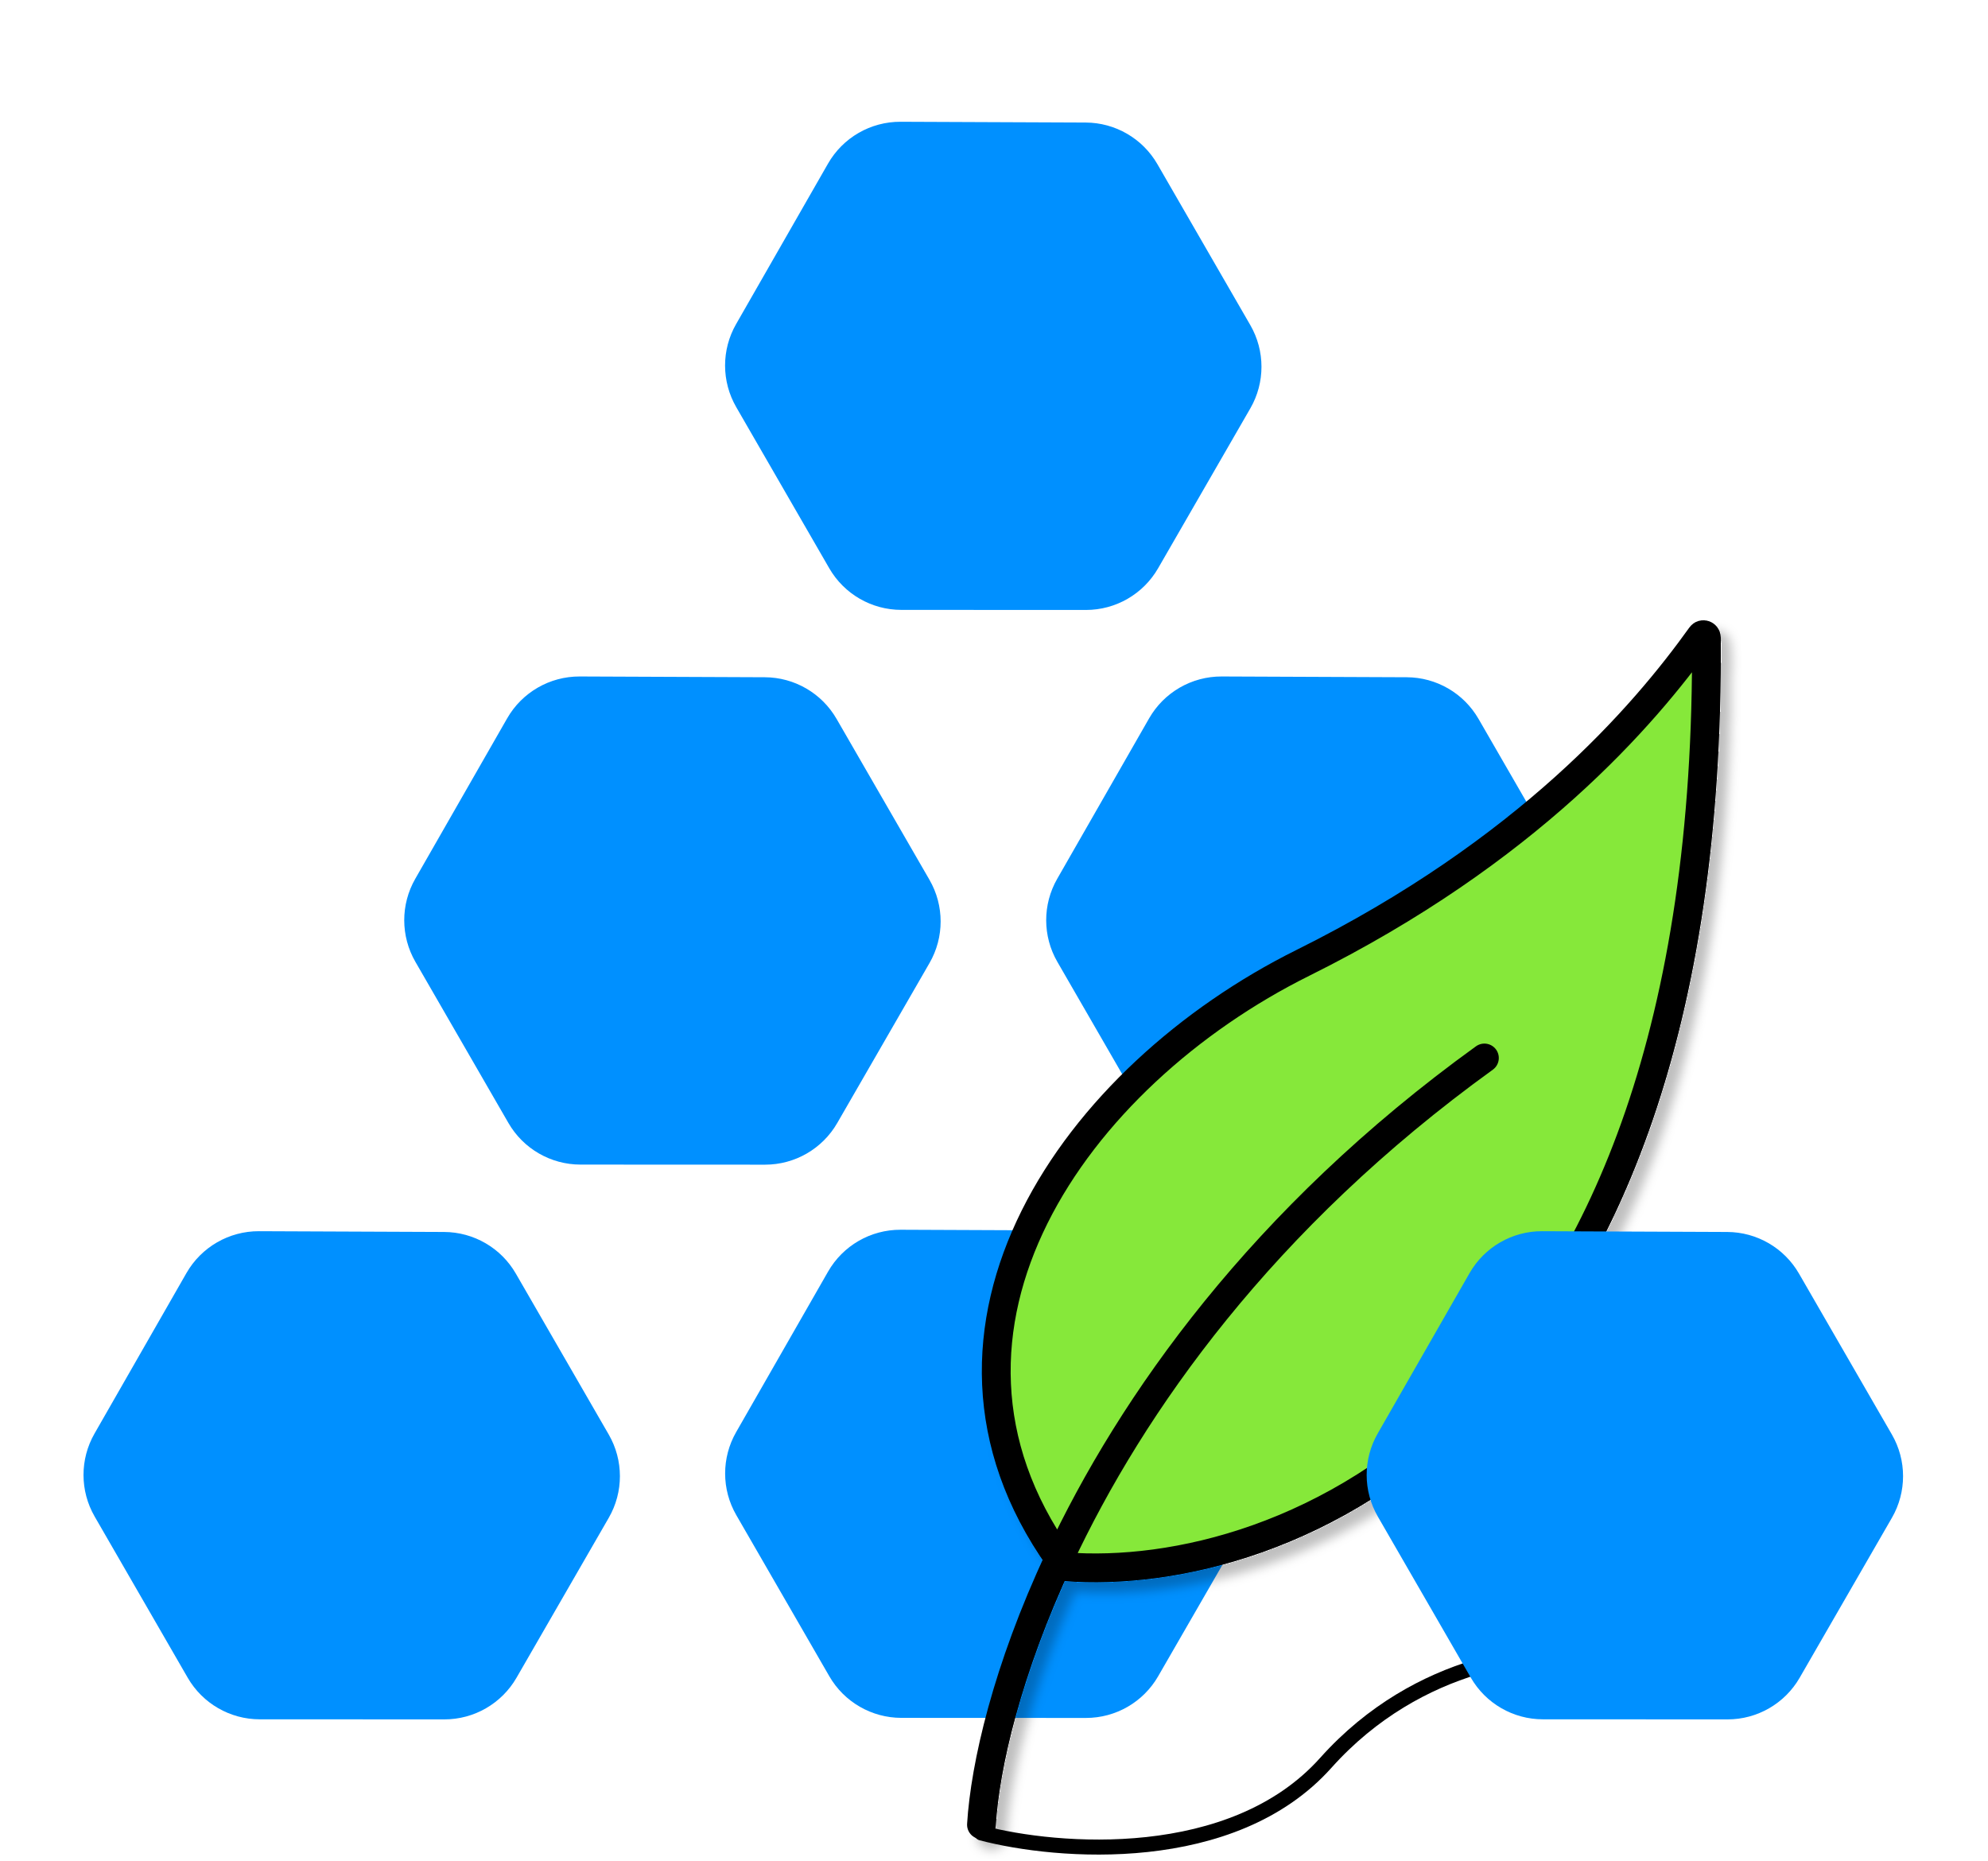
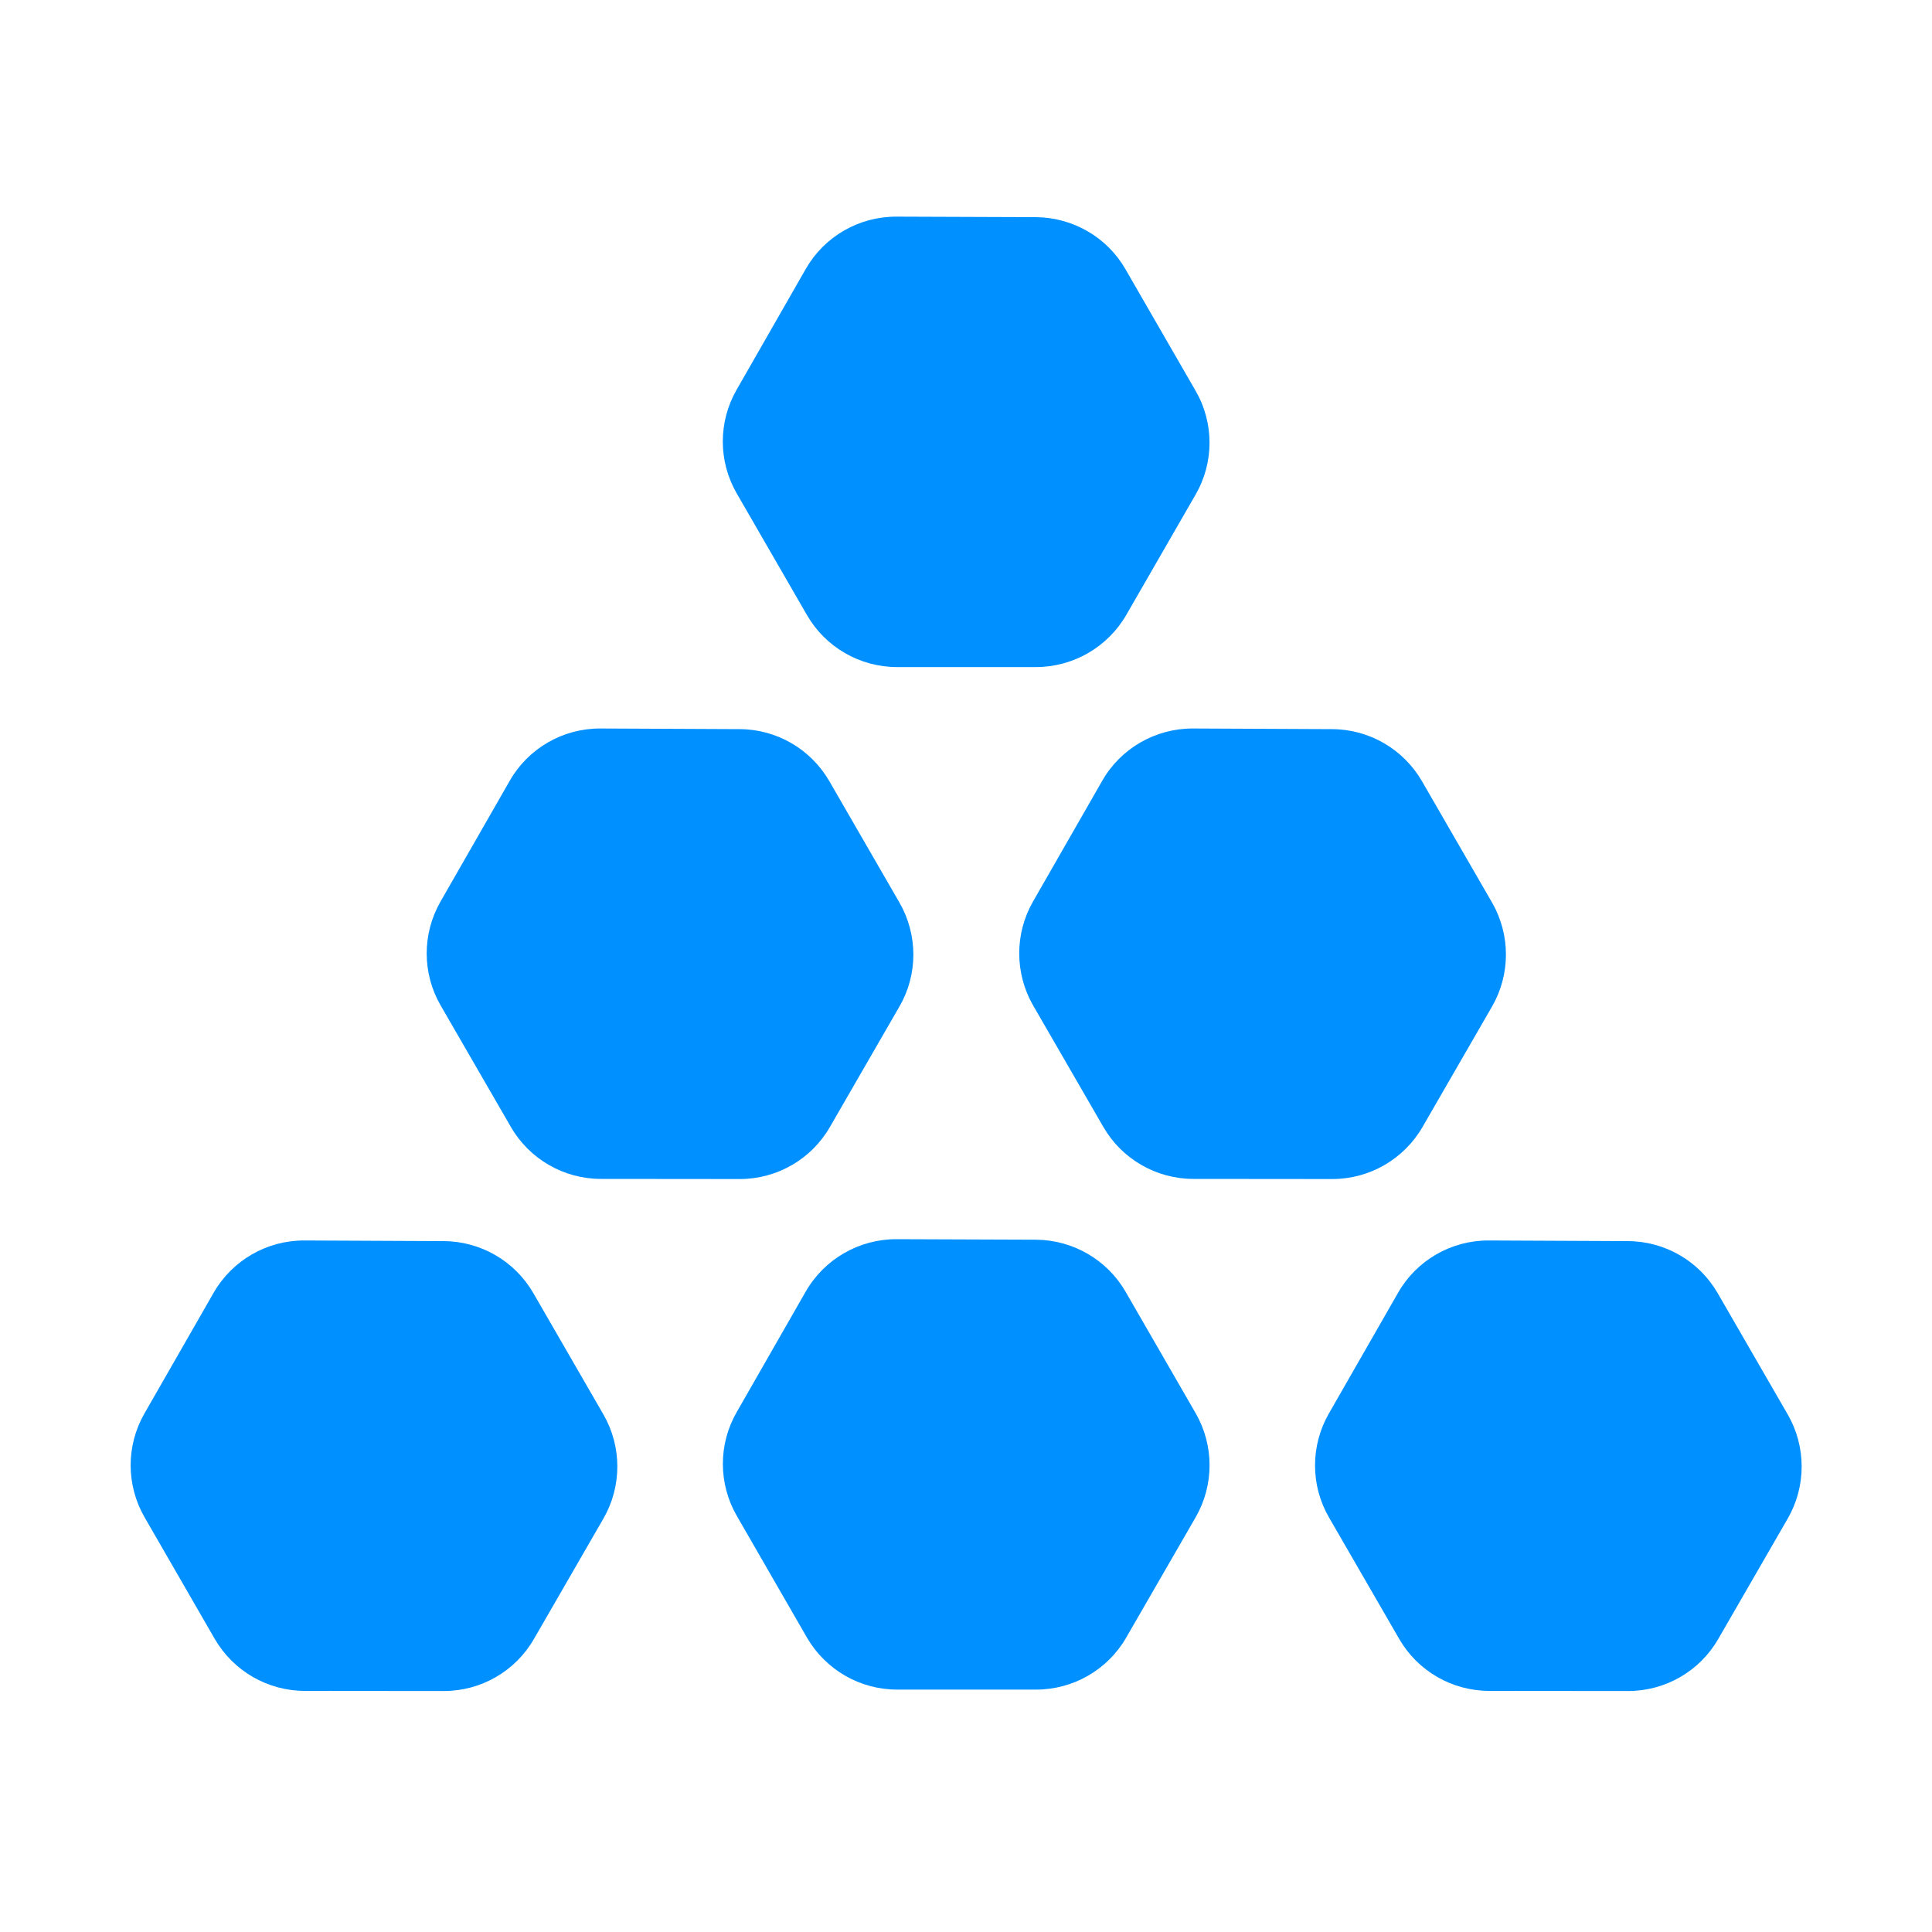
- <svg xmlns="http://www.w3.org/2000/svg" width="794" height="743" viewBox="0 0 794 743" fill="none">
-   <path d="M37.75 572.488L74.465 508.392C80.412 498.01 91.479 491.626 103.443 491.676L177.375 491.984C189.2 492.033 200.107 498.361 206.02 508.601L243.138 572.891C249.072 583.17 249.075 595.834 243.144 606.115L206.292 670.004C200.355 680.297 189.373 686.638 177.489 686.633L103.735 686.603C91.865 686.599 80.9 680.265 74.965 669.986L37.807 605.625C31.89 595.377 31.868 582.756 37.75 572.488Z" fill="#0090FF" />
-   <path d="M294.012 571.909L330.727 507.812C336.673 497.431 347.741 491.047 359.705 491.097L433.637 491.405C445.461 491.454 456.369 497.782 462.281 508.022L499.399 572.312C505.334 582.591 505.336 595.255 499.406 605.536L462.554 669.424C456.616 679.718 445.635 686.059 433.751 686.054L359.996 686.024C348.127 686.02 337.161 679.686 331.227 669.406L294.068 605.046C288.152 594.798 288.13 582.177 294.012 571.909Z" fill="#0090FF" />
-   <path d="M165.847 350.961L202.562 286.864C208.509 276.483 219.576 270.099 231.54 270.148L305.472 270.456C317.297 270.506 328.205 276.834 334.117 287.074L371.235 351.364C377.169 361.643 377.172 374.307 371.241 384.588L334.389 448.476C328.452 458.77 317.47 465.11 305.587 465.106L231.832 465.076C219.962 465.071 208.997 458.737 203.062 448.458L165.904 384.098C159.987 373.85 159.965 361.229 165.847 350.961Z" fill="#0090FF" />
-   <path d="M293.988 129.44L330.703 65.344C336.65 54.962 347.717 48.578 359.681 48.628L433.613 48.936C445.438 48.985 456.346 55.313 462.258 65.553L499.376 129.843C505.31 140.122 505.313 152.786 499.382 163.067L462.53 226.956C456.593 237.249 445.611 243.59 433.728 243.585L359.973 243.556C348.103 243.551 337.138 237.217 331.203 226.938L294.045 162.578C288.128 152.329 288.106 139.708 293.988 129.44Z" fill="#0090FF" />
-   <path d="M422.241 350.961L458.956 286.864C464.902 276.483 475.97 270.099 487.934 270.148L561.866 270.456C573.69 270.506 584.598 276.834 590.51 287.074L627.628 351.364C633.563 361.643 633.565 374.307 627.635 384.588L590.783 448.476C584.845 458.77 573.864 465.11 561.98 465.106L488.225 465.076C476.356 465.071 465.39 458.737 459.456 448.458L422.297 384.098C416.381 373.85 416.359 361.229 422.241 350.961Z" fill="#0090FF" />
-   <path d="M392 732C422.333 740 492.3 745.6 529.5 704C566.7 662.4 616.333 658 636.5 661C656.667 664 734 654.2 756 589" stroke="black" stroke-width="6" stroke-linecap="round" />
-   <g filter="url(#filter0_d_2001_435)">
-     <path d="M425.38 625.671C511.95 632.36 683.84 567.358 681.527 254.653C681.518 253.535 680.079 253.004 679.428 253.914C656.587 285.833 610.209 339.87 520.343 384.524C429.437 429.694 358.005 530.614 423.014 622.416C423.784 623.502 424.572 624.588 425.38 625.671Z" fill="#86E83A" />
-     <path d="M392 728.692C393.446 705.16 402.174 666.956 423.014 622.416M592.861 422.509C504.26 486.483 451.957 560.56 423.014 622.416M423.014 622.416C358.005 530.614 429.437 429.694 520.343 384.524C610.209 339.87 656.587 285.833 679.428 253.914C680.079 253.004 681.518 253.535 681.527 254.653C683.84 567.358 511.95 632.36 425.38 625.671C424.572 624.588 423.784 623.502 423.014 622.416Z" stroke="black" stroke-width="11.511" stroke-linecap="round" />
-   </g>
-   <path d="M550.236 572.488L586.951 508.392C592.898 498.01 603.965 491.626 615.929 491.676L689.861 491.984C701.686 492.033 712.594 498.361 718.506 508.601L755.624 572.891C761.558 583.17 761.561 595.834 755.63 606.115L718.778 670.004C712.841 680.297 701.859 686.638 689.976 686.633L616.221 686.603C604.352 686.599 593.386 680.265 587.451 669.986L550.293 605.625C544.376 595.377 544.354 582.756 550.236 572.488Z" fill="#0090FF" />
-   <defs>
-     <filter id="filter0_d_2001_435" x="386.245" y="247.703" width="309.061" height="494.744" filterUnits="userSpaceOnUse" color-interpolation-filters="sRGB">
-       <feFlood flood-opacity="0" result="BackgroundImageFix" />
-       <feColorMatrix in="SourceAlpha" type="matrix" values="0 0 0 0 0 0 0 0 0 0 0 0 0 0 0 0 0 0 127 0" result="hardAlpha" />
-       <feOffset dx="4" dy="4" />
-       <feGaussianBlur stdDeviation="2" />
-       <feComposite in2="hardAlpha" operator="out" />
-       <feColorMatrix type="matrix" values="0 0 0 0 0 0 0 0 0 0 0 0 0 0 0 0 0 0 0.25 0" />
-       <feBlend mode="normal" in2="BackgroundImageFix" result="effect1_dropShadow_2001_435" />
-       <feBlend mode="normal" in="SourceGraphic" in2="effect1_dropShadow_2001_435" result="shape" />
-     </filter>
-   </defs>
+ <svg xmlns="http://www.w3.org/2000/svg" width="120" height="120" viewBox="0 0 15 15" fill="none">
+   <path d="M1.121 10.975L1.658 10.038C1.803 9.785 2.072 9.63 2.363 9.631L3.444 9.636C3.732 9.637 3.997 9.791 4.141 10.04L4.685 10.982C4.829 11.232 4.829 11.54 4.685 11.79L4.146 12.724C4.002 12.975 3.735 13.129 3.446 13.129L2.367 13.128C2.078 13.128 1.812 12.974 1.667 12.724L1.123 11.781C0.979 11.532 0.978 11.225 1.121 10.975Z" fill="#0090FF" />
+   <path d="M5.719 10.965L6.256 10.027C6.401 9.775 6.67 9.62 6.961 9.621L8.042 9.625C8.33 9.627 8.595 9.78 8.739 10.029L9.283 10.972C9.427 11.222 9.427 11.53 9.283 11.78L8.744 12.714C8.6 12.964 8.333 13.118 8.044 13.118L6.965 13.118C6.676 13.118 6.41 12.964 6.265 12.714L5.721 11.77C5.577 11.521 5.576 11.214 5.719 10.965Z" fill="#0090FF" />
+   <path d="M3.42 7L3.957 6.063C4.101 5.81 4.37 5.655 4.661 5.656L5.743 5.661C6.03 5.662 6.295 5.816 6.439 6.065L6.983 7.007C7.127 7.257 7.128 7.565 6.983 7.815L6.444 8.749C6.3 9 6.033 9.154 5.744 9.154L4.665 9.153C4.377 9.153 4.11 8.999 3.966 8.749L3.421 7.806C3.277 7.557 3.277 7.25 3.42 7Z" fill="#0090FF" />
+   <path d="M10.317 10.975L10.854 10.038C10.998 9.785 11.267 9.63 11.558 9.631L12.639 9.636C12.927 9.637 13.192 9.791 13.336 10.04L13.88 10.982C14.024 11.232 14.024 11.54 13.88 11.79L13.341 12.724C13.197 12.975 12.93 13.129 12.641 13.129L11.562 13.128C11.274 13.128 11.007 12.974 10.863 12.724L10.318 11.781C10.174 11.532 10.174 11.225 10.317 10.975Z" fill="#0090FF" />
+   <path d="M5.719 3.026L6.256 2.088C6.4 1.836 6.669 1.681 6.96 1.682L8.042 1.686C8.329 1.688 8.595 1.841 8.738 2.09L9.282 3.033C9.427 3.283 9.427 3.591 9.282 3.841L8.744 4.775C8.599 5.025 8.332 5.179 8.043 5.179L6.964 5.179C6.676 5.179 6.409 5.025 6.265 4.775L5.72 3.831C5.576 3.582 5.576 3.275 5.719 3.026Z" fill="#0090FF" />
+   <path d="M8.02 7L8.557 6.063C8.701 5.81 8.971 5.655 9.262 5.656L10.343 5.661C10.63 5.662 10.896 5.816 11.04 6.065L11.584 7.007C11.728 7.257 11.728 7.565 11.584 7.815L11.045 8.749C10.9 9 10.633 9.154 10.344 9.154L9.266 9.153C8.977 9.153 8.71 8.999 8.566 8.749L8.021 7.806C7.878 7.557 7.877 7.25 8.02 7Z" fill="#0090FF" />
</svg>
